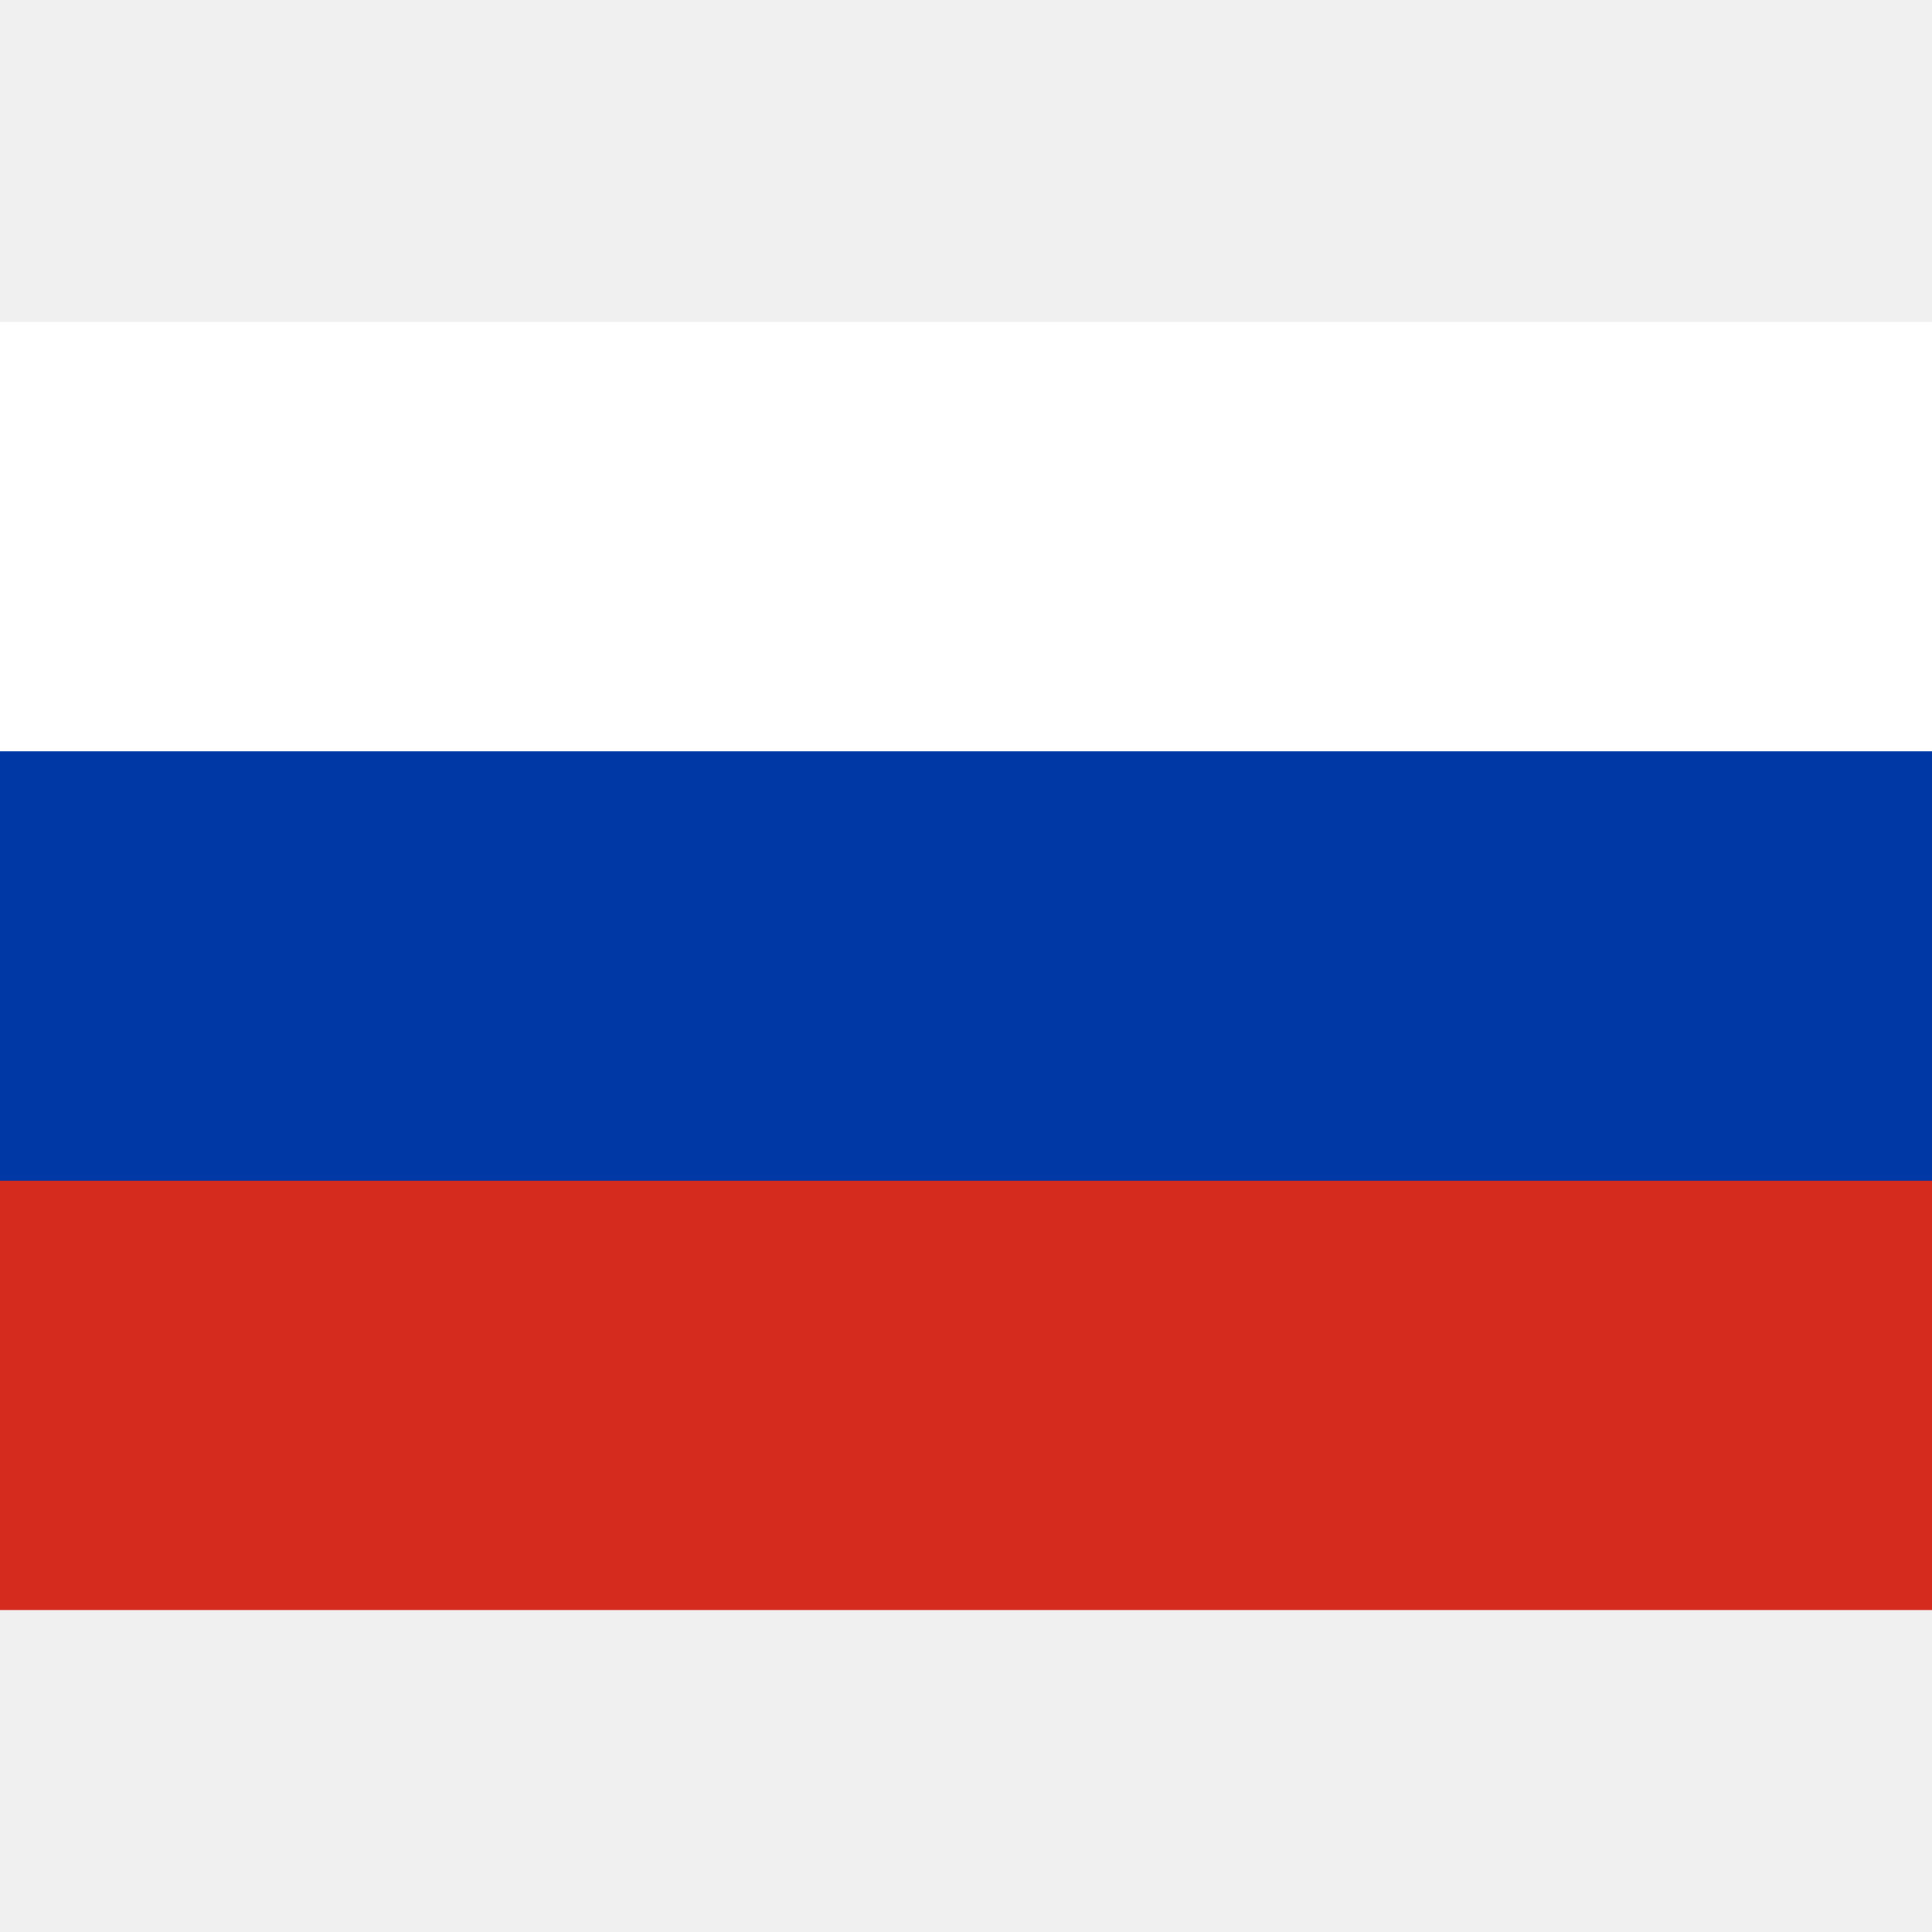
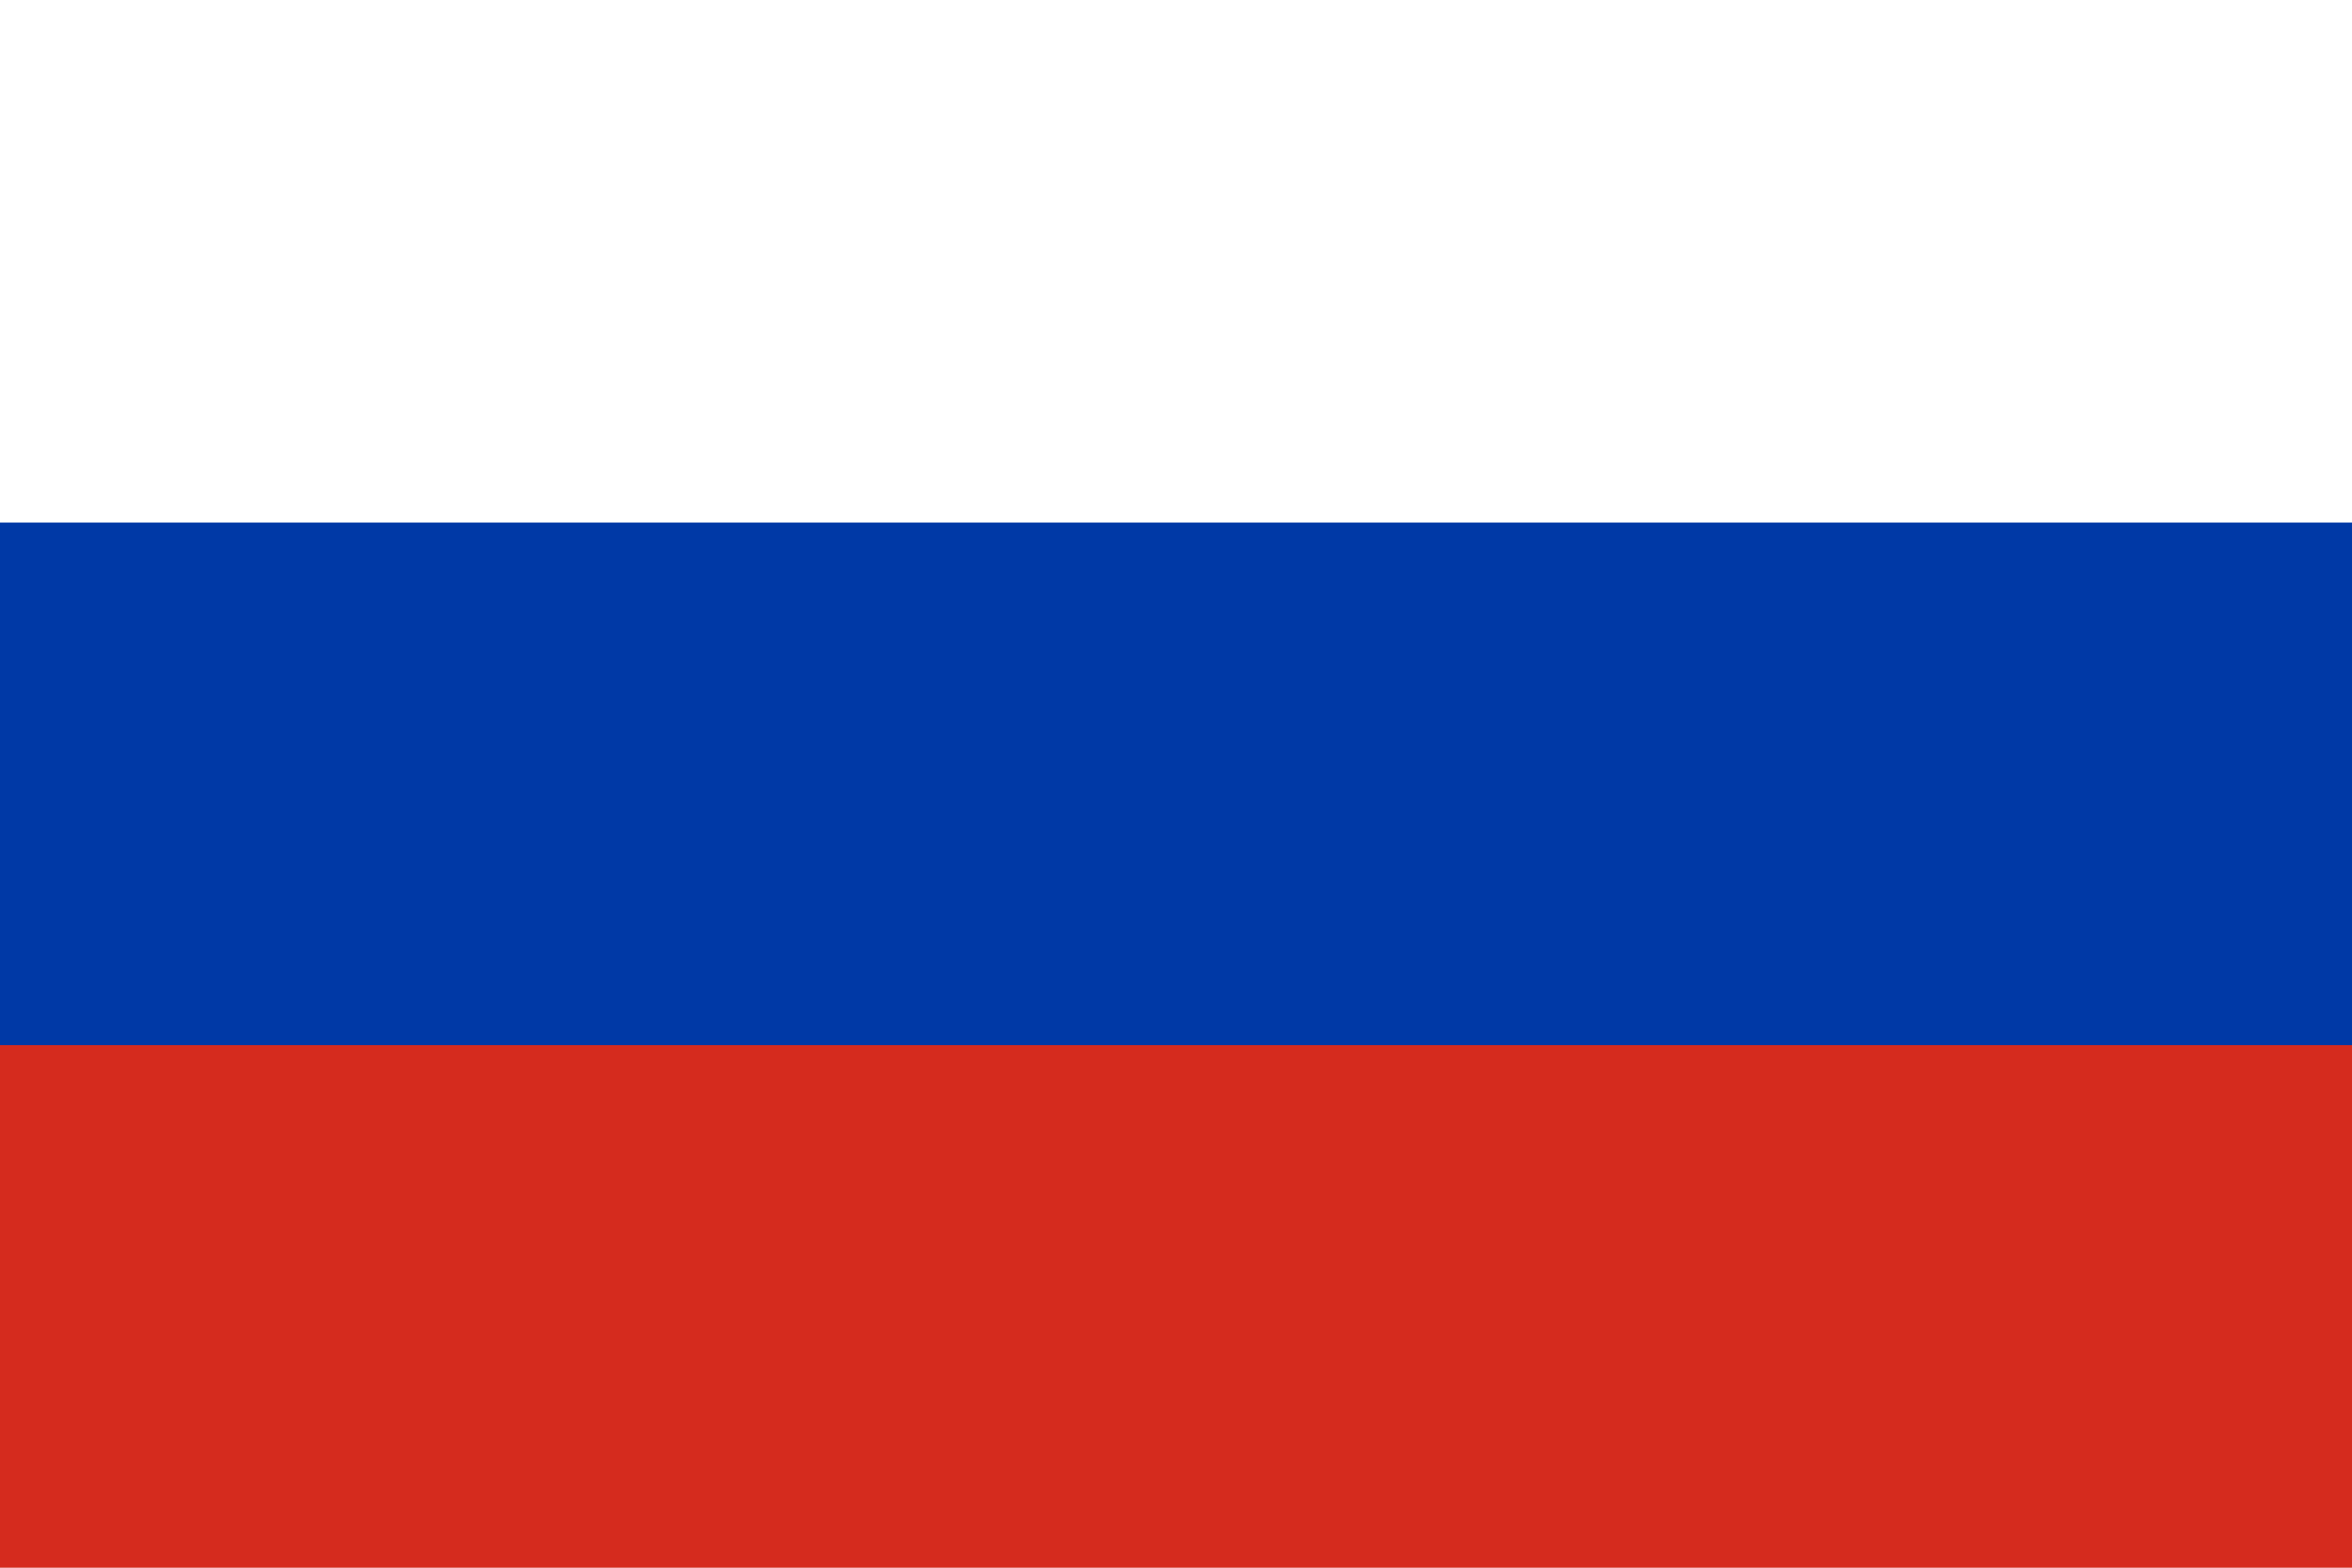
- <svg xmlns="http://www.w3.org/2000/svg" viewBox="0 0 512 512">
-   <path fill="#fff" d="M0 85.333h512v170.667H0z" />
-   <path fill="#d52b1e" d="M0 256h512v170.667H0z" />
-   <path fill="#0039a6" d="M0 199.111h512v113.778H0z" />
+ <svg xmlns="http://www.w3.org/2000/svg" viewBox="0 0 512 341.333">
+   <path fill="#fff" d="M0 0h512v170.667H0z" />
+   <path fill="#d52b1e" d="M0 170.667h512v170.667H0z" />
+   <path fill="#0039a6" d="M0 113.778h512v113.778H0z" />
</svg>
